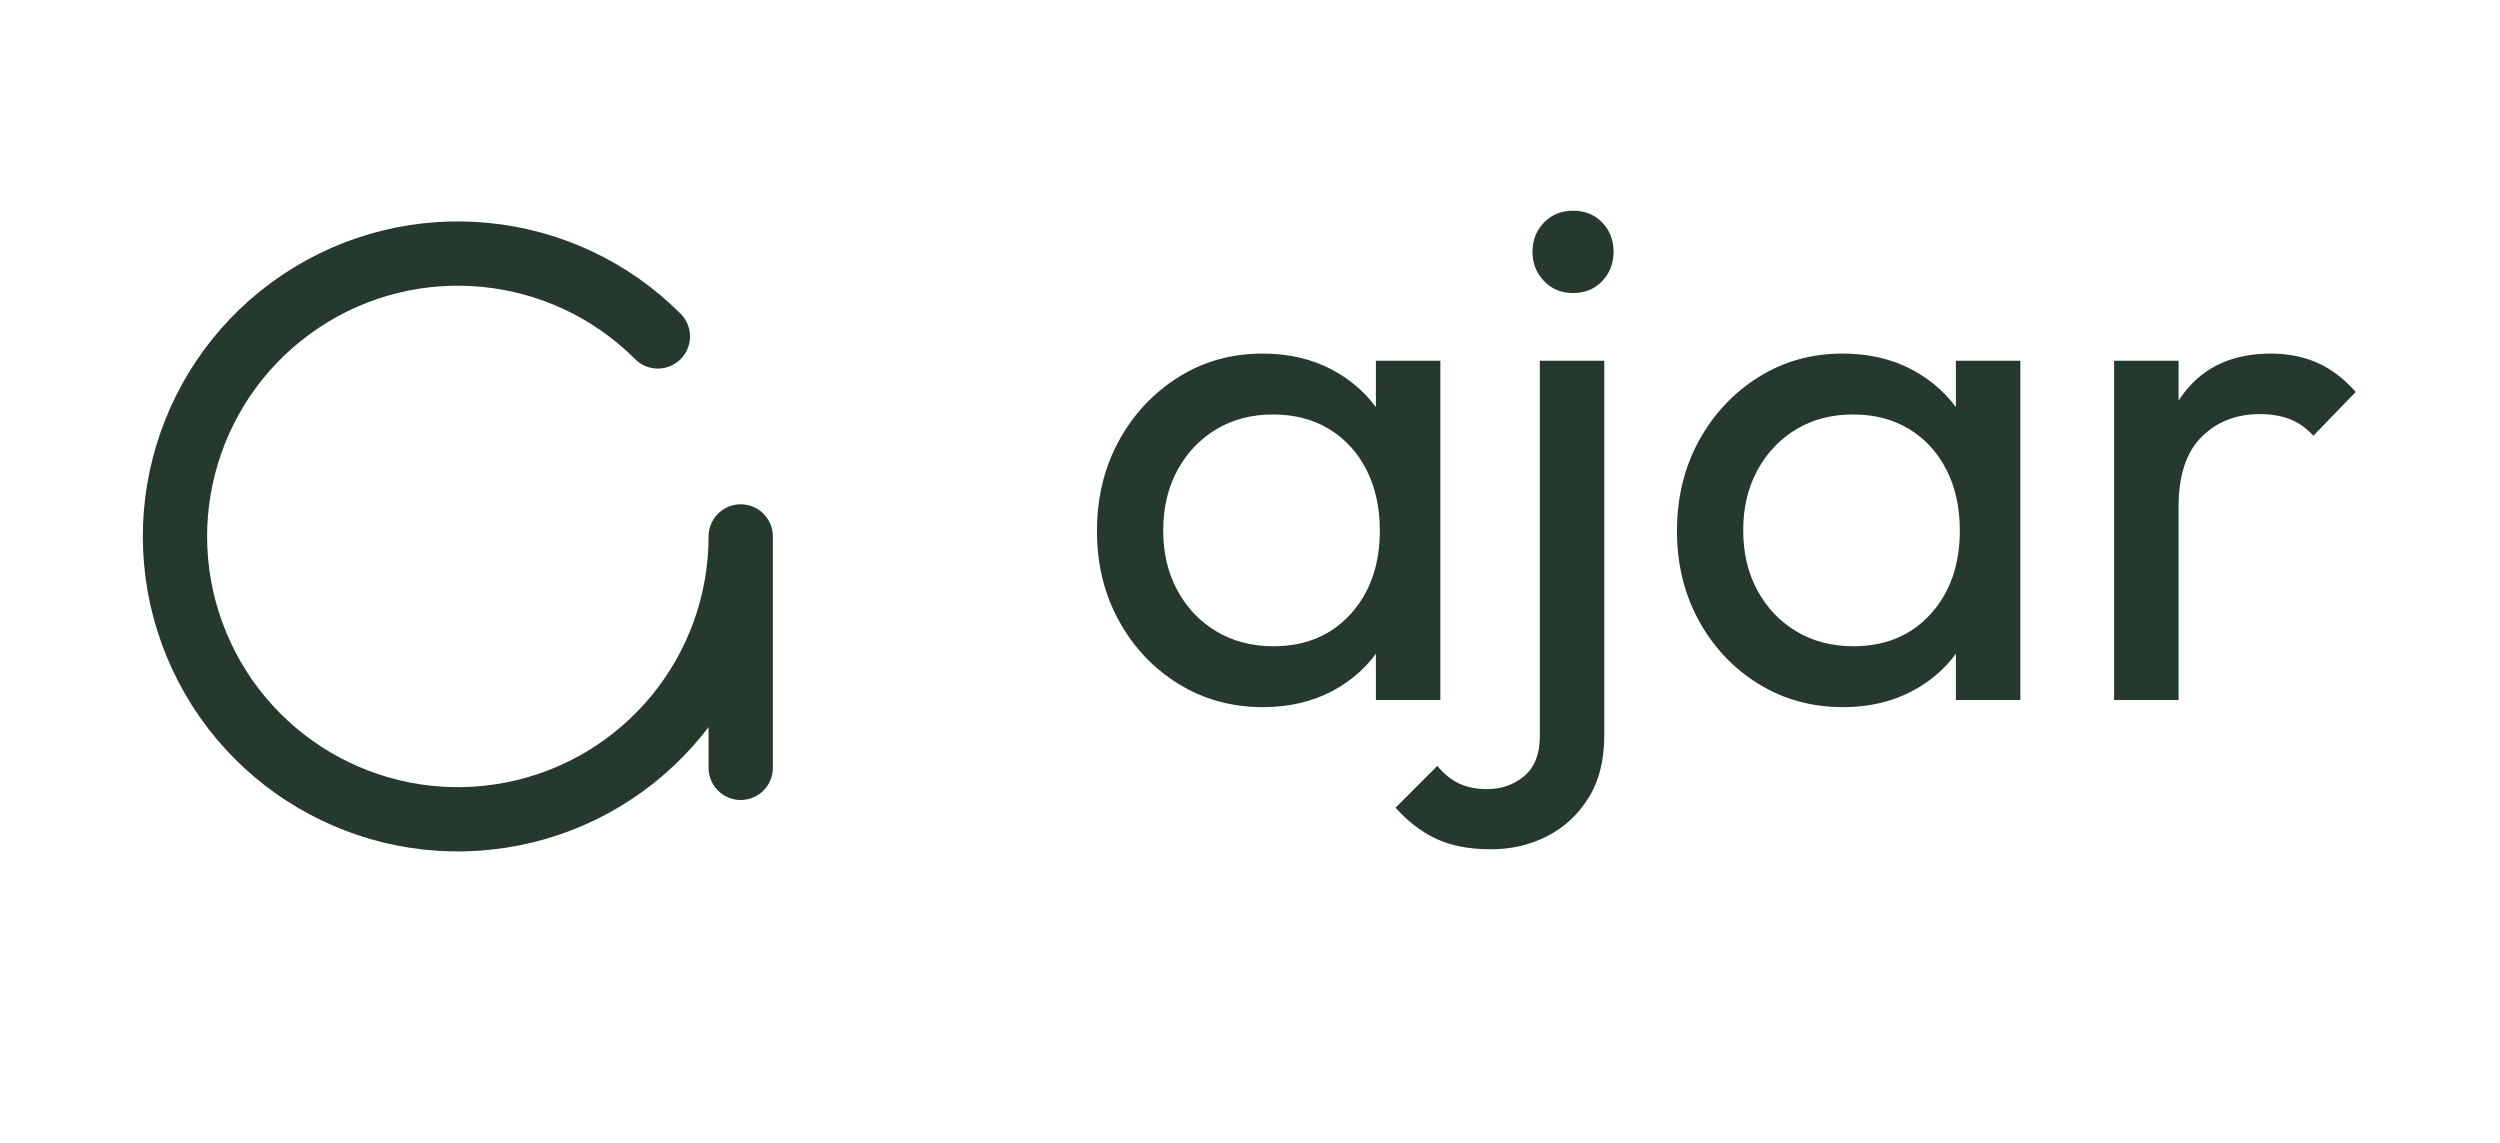
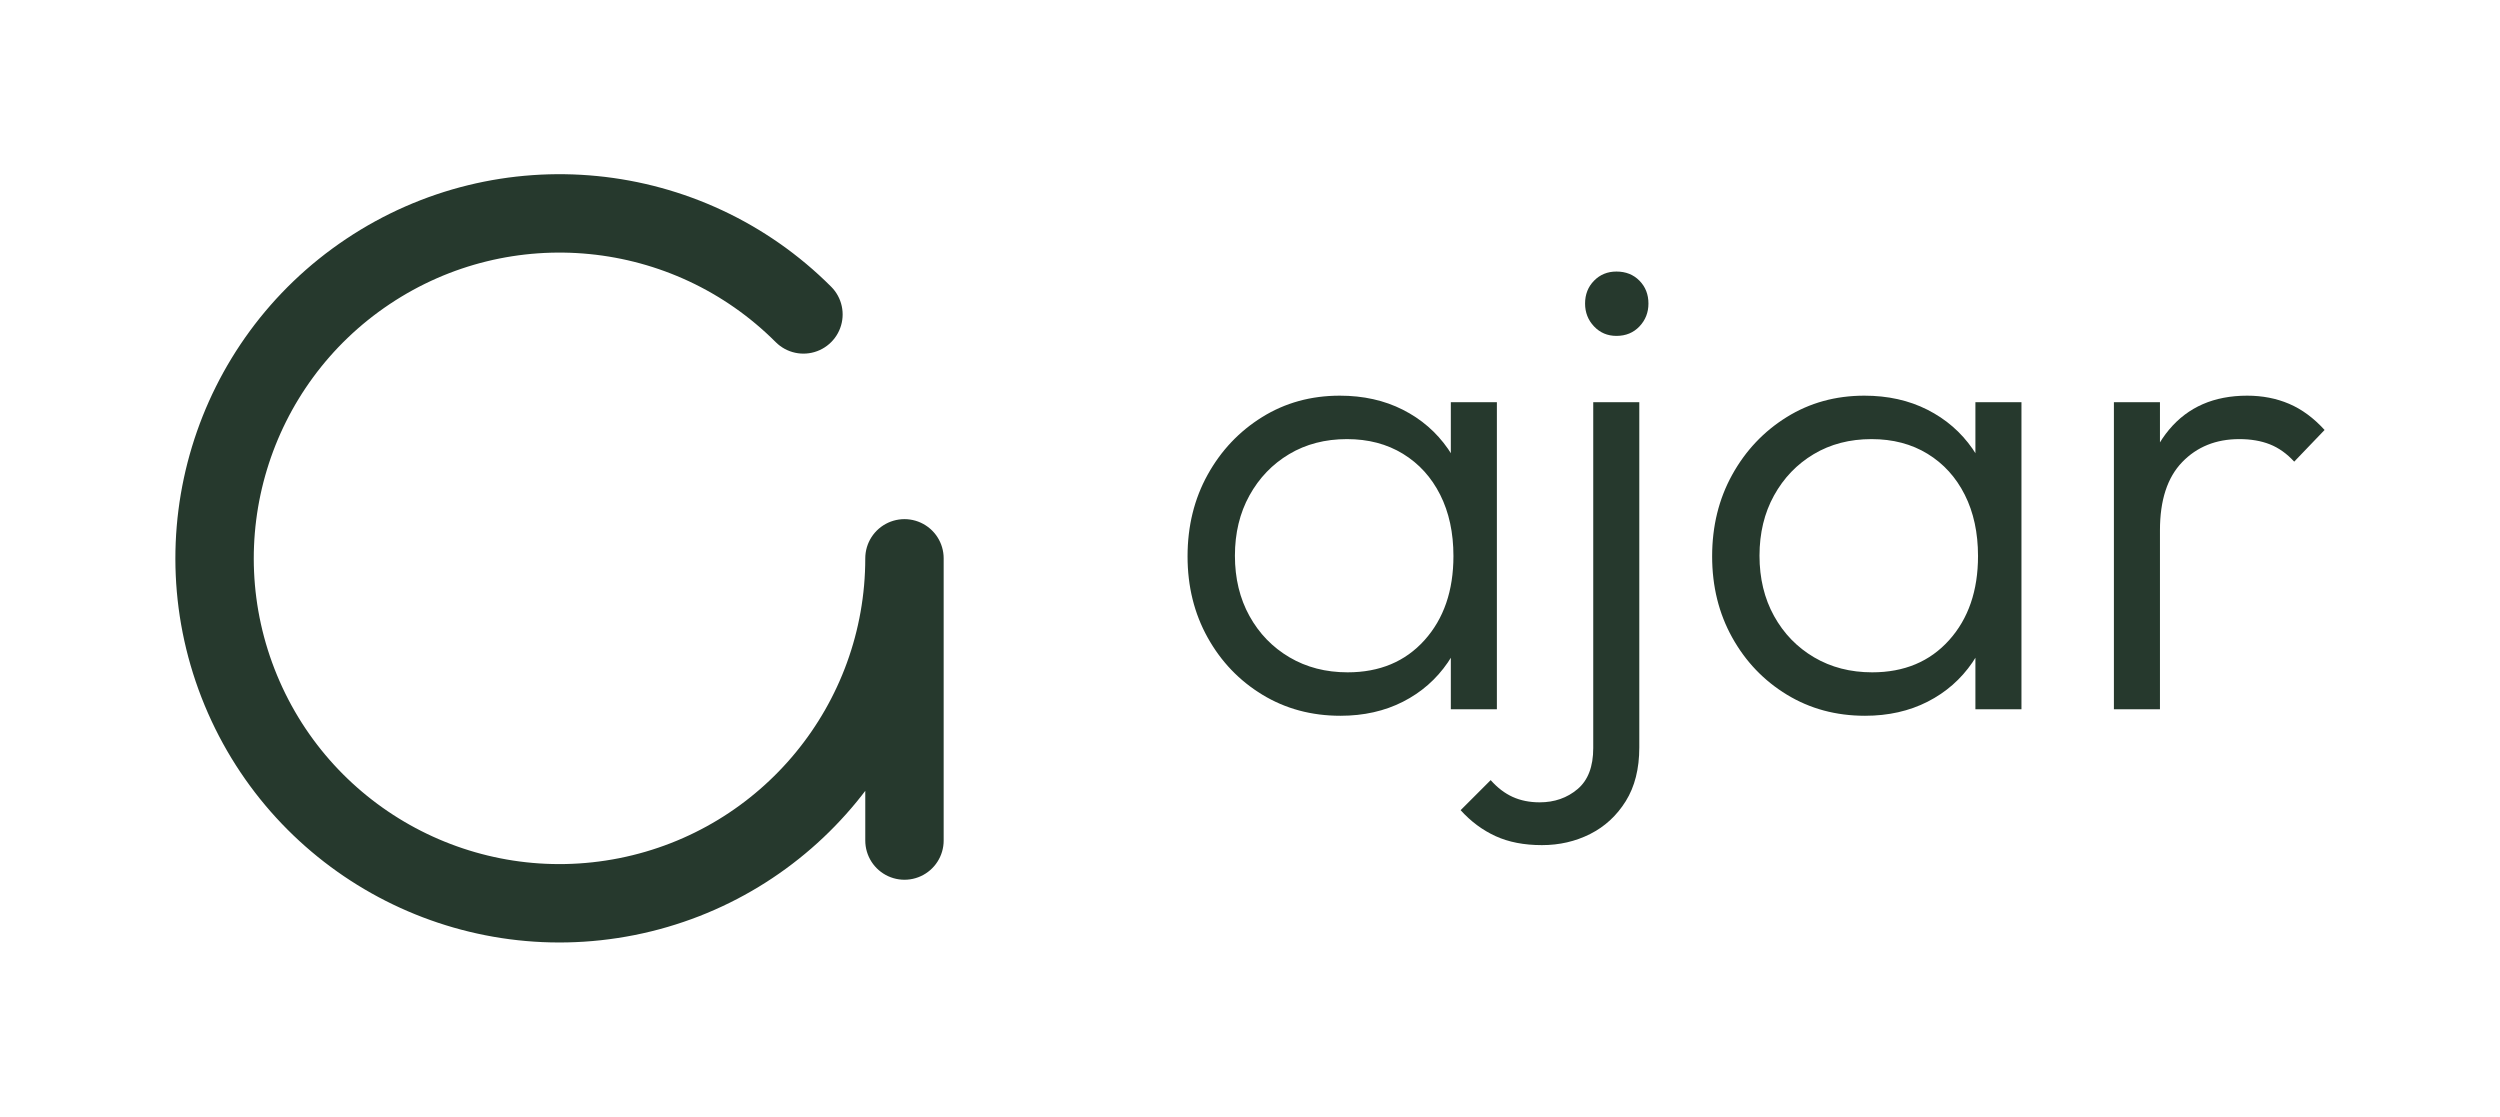
- <svg xmlns="http://www.w3.org/2000/svg" viewBox="0 0 350 160" width="1050" height="480" role="img">
+ <svg xmlns="http://www.w3.org/2000/svg" viewBox="0 11 286.738 128.2" width="1050" height="469" role="img">
  <g transform="translate(-3.4 3.1) scale(.9)">
    <g fill="none" stroke="#26392D" stroke-width="10" stroke-linecap="round" stroke-linejoin="round">
      <path d="M106.113 48.887 A44 44 0 1 0 119 80 L119 116" />
    </g>
  </g>
-   <g transform="translate(150 98)">
-     <g fill="#26392D" transform="scale(.1 -.1)">
-       <path data-glyph="a" transform="translate(0.000 0)" d="M268.25 -10Q202.5 -10 149.75 22.625Q97 55.25 66.375 111.125Q35.75 167 35.75 236.5Q35.75 306.75 66.375 362.75Q97 418.75 149.625 451.875Q202.25 485 267.75 485Q322.25 485 364.75 462.5Q407.25 440 433.125 400.25Q459 360.5 461.75 309V166.25Q458.75 114.75 433.25 74.875Q407.75 35 365.125 12.5Q322.5 -10 268.25 -10ZM282.75 75.25Q350 75.25 390.875 120.375Q431.75 165.5 431.75 237.25Q431.75 285.5 413.125 322.125Q394.5 358.75 360.875 379.25Q327.25 399.75 282.25 399.75Q237.25 399.75 202.75 379.0Q168.25 358.25 148.375 321.625Q128.5 285 128.5 237.5Q128.5 190 148.375 153.375Q168.25 116.75 203.0 96.0Q237.75 75.25 282.75 75.25ZM426.25 0V127.5L442.75 243.75L426.25 358.5V475H516.5V0Z" />
-       <path data-glyph="j" transform="translate(582.000 0)" d="M5.5 -209Q-40.5 -209 -71.75 -194.125Q-103 -179.25 -128.25 -150.75L-69.75 -92.25Q-56 -109 -39.375 -116.875Q-22.75 -124.75 -0.25 -124.75Q30.25 -124.75 52.0 -106.375Q73.75 -88 73.75 -50.75V475H164V-49.75Q164 -101.75 141.875 -137.125Q119.75 -172.5 83.875 -190.75Q48 -209 5.5 -209ZM120 569.75Q95.75 569.75 79.625 586.5Q63.5 603.25 63.5 627.5Q63.5 652 79.625 668.5Q95.75 685 120 685Q145.25 685 161.125 668.5Q177 652 177 627.5Q177 603.25 161.125 586.5Q145.25 569.75 120 569.75Z" />
-       <path data-glyph="a" transform="translate(812.000 0)" d="M268.25 -10Q202.5 -10 149.75 22.625Q97 55.25 66.375 111.125Q35.75 167 35.75 236.5Q35.75 306.75 66.375 362.75Q97 418.75 149.625 451.875Q202.25 485 267.75 485Q322.25 485 364.75 462.5Q407.25 440 433.125 400.25Q459 360.5 461.75 309V166.25Q458.75 114.75 433.25 74.875Q407.75 35 365.125 12.5Q322.5 -10 268.25 -10ZM282.75 75.25Q350 75.25 390.875 120.375Q431.75 165.5 431.75 237.25Q431.75 285.5 413.125 322.125Q394.5 358.75 360.875 379.25Q327.25 399.75 282.25 399.75Q237.25 399.75 202.75 379.0Q168.25 358.25 148.375 321.625Q128.5 285 128.5 237.5Q128.5 190 148.375 153.375Q168.25 116.75 203.0 96.0Q237.75 75.25 282.75 75.25ZM426.25 0V127.5L442.75 243.75L426.25 358.5V475H516.5V0Z" />
-       <path data-glyph="r" transform="translate(1394.000 0)" d="M65.75 0V475H156V0ZM156 270.5 122.25 286.25Q122.25 376.5 164.25 430.75Q206.25 485 285.25 485Q320.75 485 349.875 472.25Q379 459.5 404 431.25L344.75 370Q329.75 386.25 311.625 393.25Q293.5 400.25 269.75 400.25Q220 400.25 188.0 368.125Q156 336 156 270.5Z" />
-     </g>
+   <g fill="#26392D" transform="translate(133.1625 92.425) scale(0.075 -0.075)">
+     <path data-glyph="a" transform="translate(0.000 0)" d="M274.5 -10Q208 -10 155.0 22.25Q102 54.5 71.25 109.75Q40.5 165 40.5 234Q40.5 303.5 71.25 359.0Q102 414.5 154.75 447.25Q207.5 480 273.5 480Q327.5 480 370.0 458.5Q412.5 437 439.25 398.5Q466 360 471.5 309V161.5Q465.5 110.5 439.0 71.75Q412.5 33 370.25 11.5Q328 -10 274.5 -10ZM285.5 56.5Q359 56.5 403.25 105.75Q447.5 155 447.5 234.5Q447.5 288 427.25 328.25Q407 368.5 370.25 391.0Q333.5 413.5 284.5 413.5Q234.5 413.5 196.0 390.5Q157.5 367.5 135.25 327.25Q113 287 113 235Q113 183 135.25 142.75Q157.5 102.5 196.5 79.5Q235.5 56.5 285.5 56.5ZM443.5 0V126L457.5 241.5L443.5 355V470H514V0Z" />
+     <path data-glyph="j" transform="translate(585.000 0)" d="M-2 -208Q-43 -208 -73.0 -194.25Q-103 -180.5 -126.5 -154.5L-80.5 -108.5Q-65 -126 -46.75 -134.25Q-28.5 -142.5 -5.5 -142.5Q28.5 -142.5 52.5 -122.25Q76.5 -102 76.5 -59.5V470H147V-58.5Q147 -107.5 126.25 -140.75Q105.5 -174 71.75 -191.0Q38 -208 -2 -208ZM112 571.5Q91.5 571.5 77.75 586.0Q64 600.5 64 621Q64 642 77.75 656.0Q91.5 670 112 670Q133.5 670 147.25 656.0Q161 642 161 621Q161 600.5 147.25 586.0Q133.5 571.5 112 571.5Z" />
+     <path data-glyph="a" transform="translate(803.000 0)" d="M274.5 -10Q208 -10 155.0 22.25Q102 54.5 71.25 109.75Q40.5 165 40.5 234Q40.5 303.5 71.25 359.0Q102 414.5 154.75 447.25Q207.5 480 273.5 480Q327.5 480 370.0 458.5Q412.5 437 439.25 398.5Q466 360 471.5 309V161.5Q465.5 110.5 439.0 71.75Q412.5 33 370.25 11.5Q328 -10 274.5 -10ZM285.5 56.5Q359 56.5 403.25 105.75Q447.5 155 447.5 234.5Q447.5 288 427.25 328.25Q407 368.5 370.25 391.0Q333.5 413.5 284.5 413.5Q234.5 413.5 196.0 390.5Q157.5 367.5 135.25 327.25Q113 287 113 235Q113 183 135.25 142.75Q157.5 102.5 196.5 79.5Q235.5 56.5 285.5 56.5ZM443.5 0V126L457.5 241.5L443.5 355V470H514V0Z" />
+     <path data-glyph="r" transform="translate(1388.000 0)" d="M70.5 0V470H141V0ZM141 274 111.5 286.5Q111.5 376 155.0 428.0Q198.5 480 274.5 480Q309.5 480 338.75 467.5Q368 455 393 427.5L346.5 379Q329.5 397.5 309.25 405.5Q289 413.5 262.5 413.5Q209 413.5 175.0 378.25Q141 343 141 274Z" />
  </g>
</svg>
